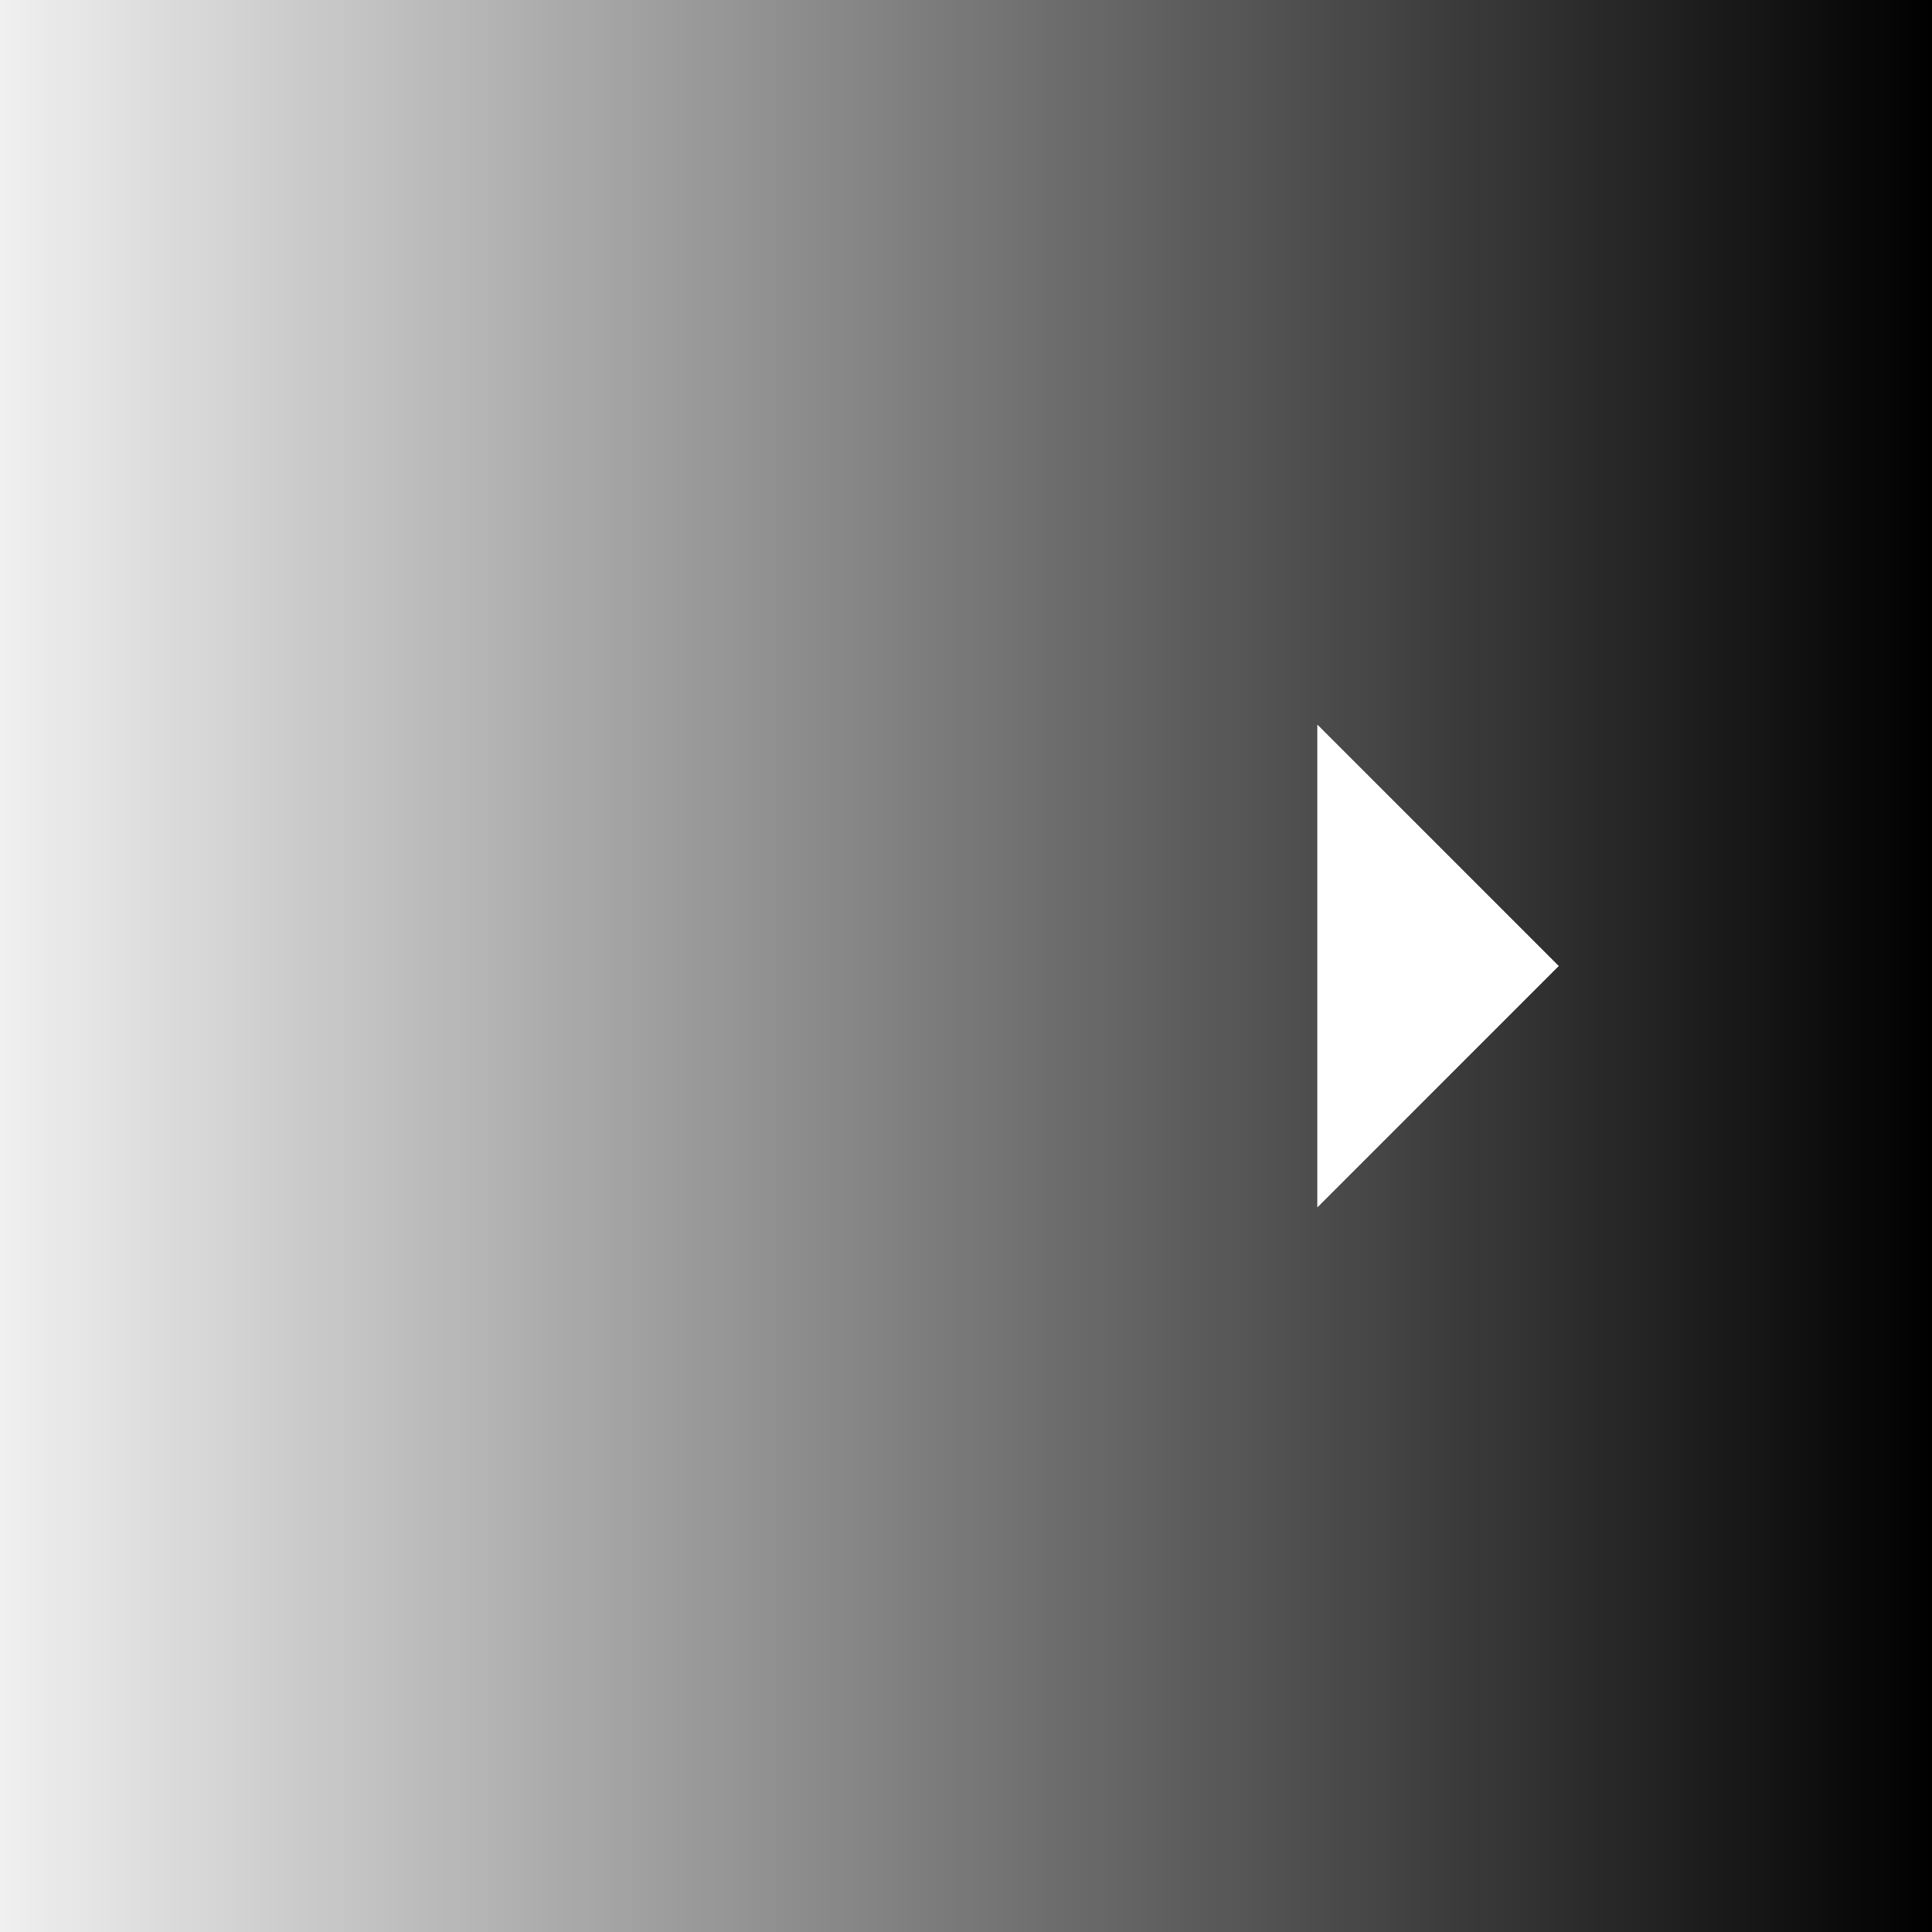
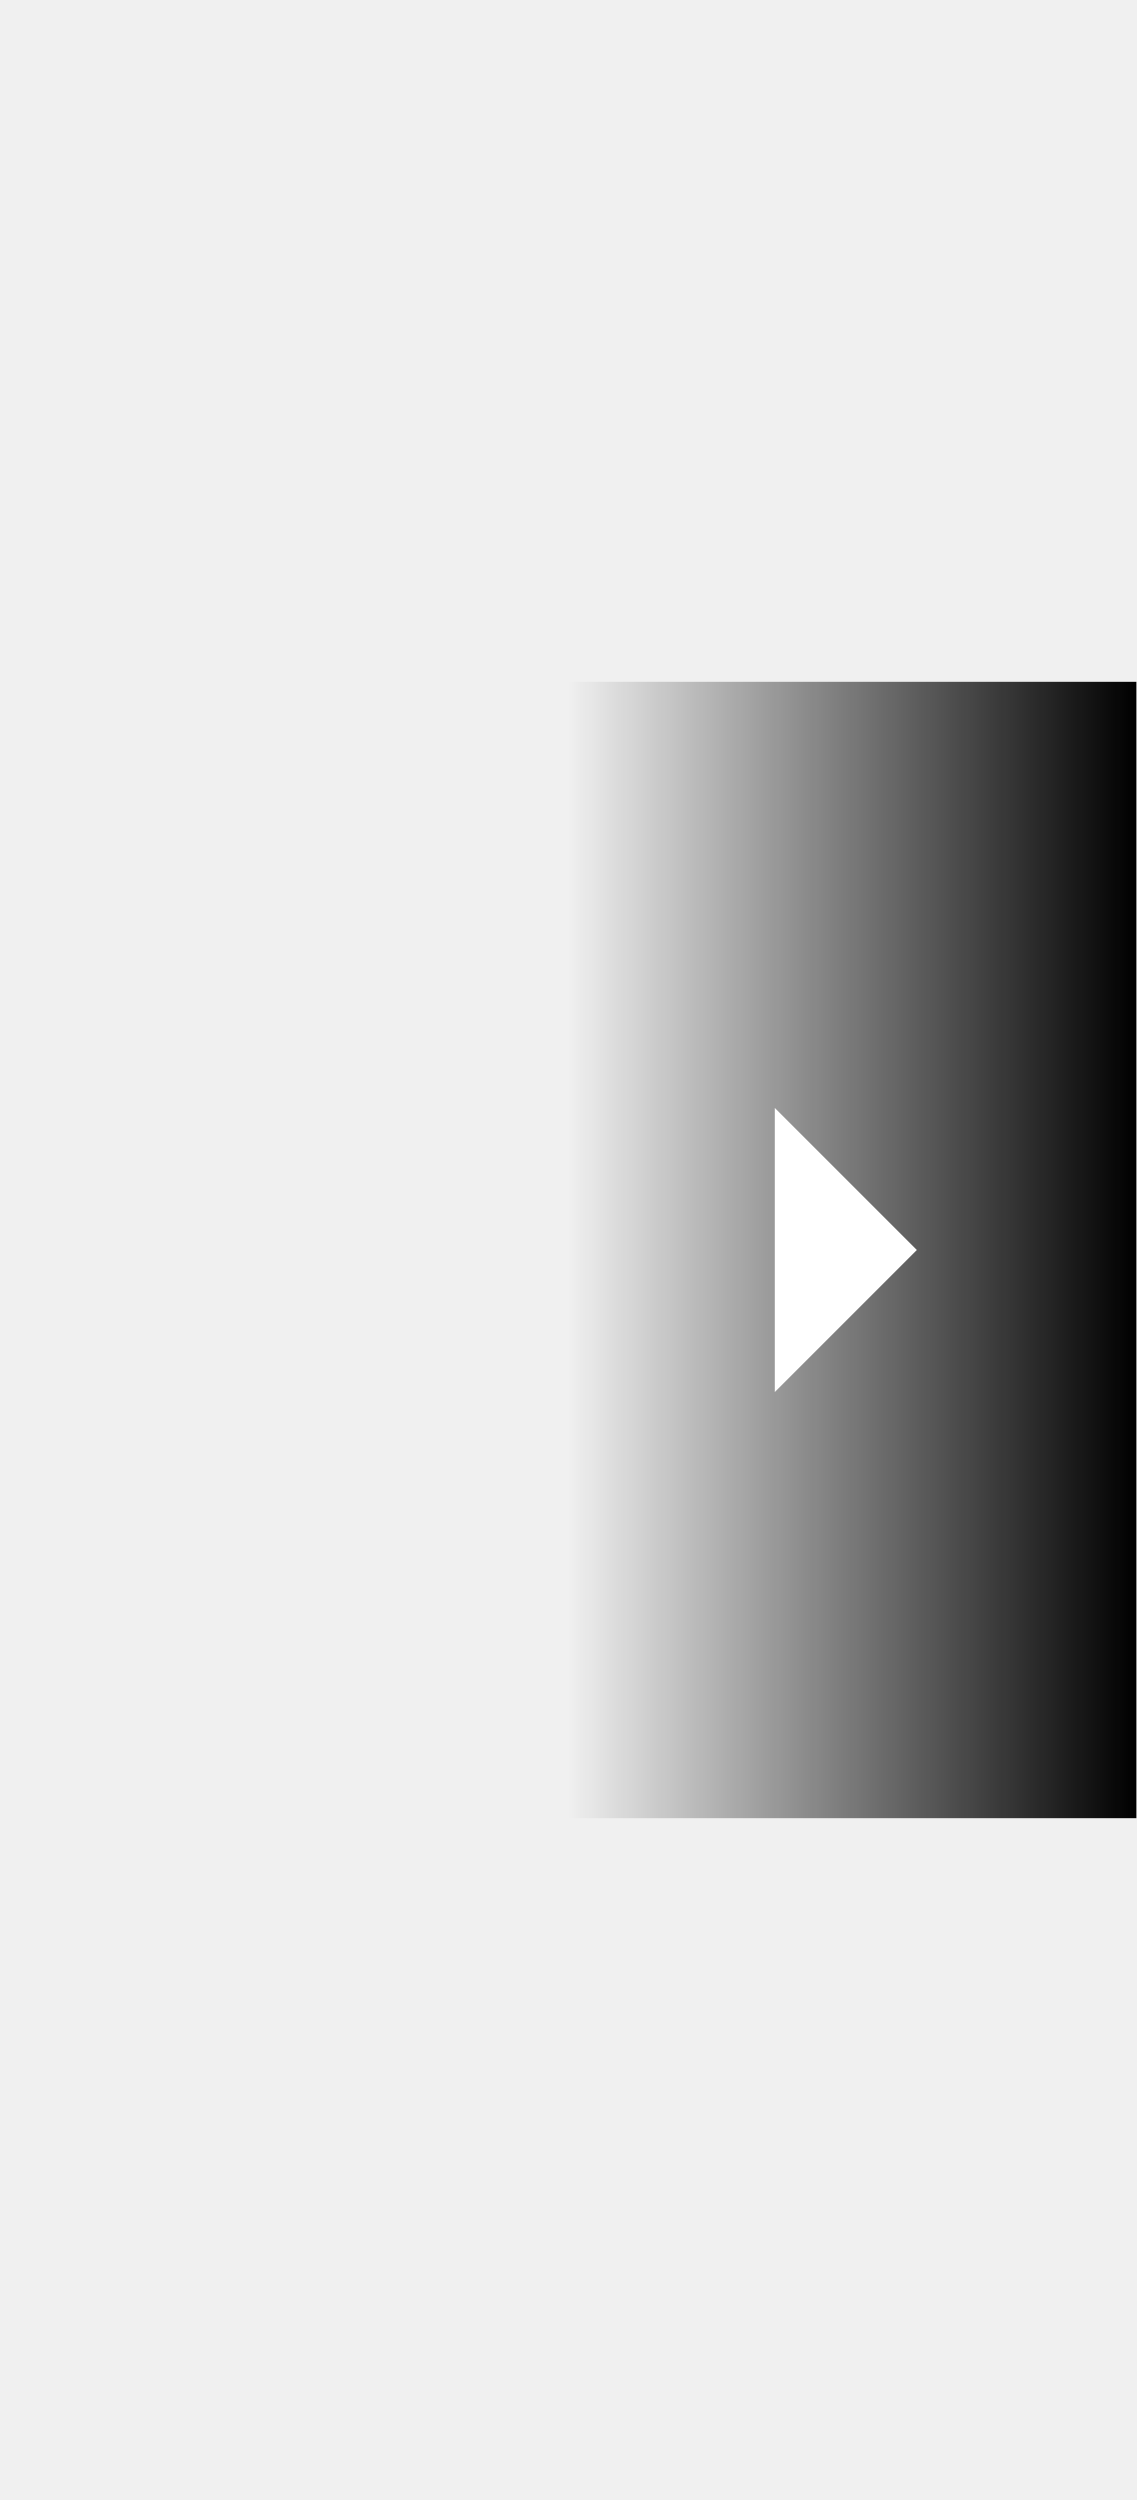
- <svg xmlns="http://www.w3.org/2000/svg" width="44" height="44" viewBox="0 0 44 44">
+ <svg xmlns="http://www.w3.org/2000/svg" width="20" height="44" viewBox="0 0 44 44">
  <defs>
    <style>.a{fill:url(#a);}.b{fill:#fff;}</style>
    <linearGradient id="a" y1="24" x2="44" y2="24" gradientTransform="matrix(1, 0, 0, -1, 0, 46)" gradientUnits="userSpaceOnUse">
      <stop offset="0" stop-color="#000000" stop-opacity="0" />
+       <stop offset="0.5" stop-color="#000000" stop-opacity="0" />
      <stop offset="1" stop-color="#000000" stop-opacity="1" />
    </linearGradient>
  </defs>
  <rect class="a" width="44" height="44" />
  <polygon class="b" points="30 16.5 35.5 22 30 27.5 30 16.5" />
</svg>
